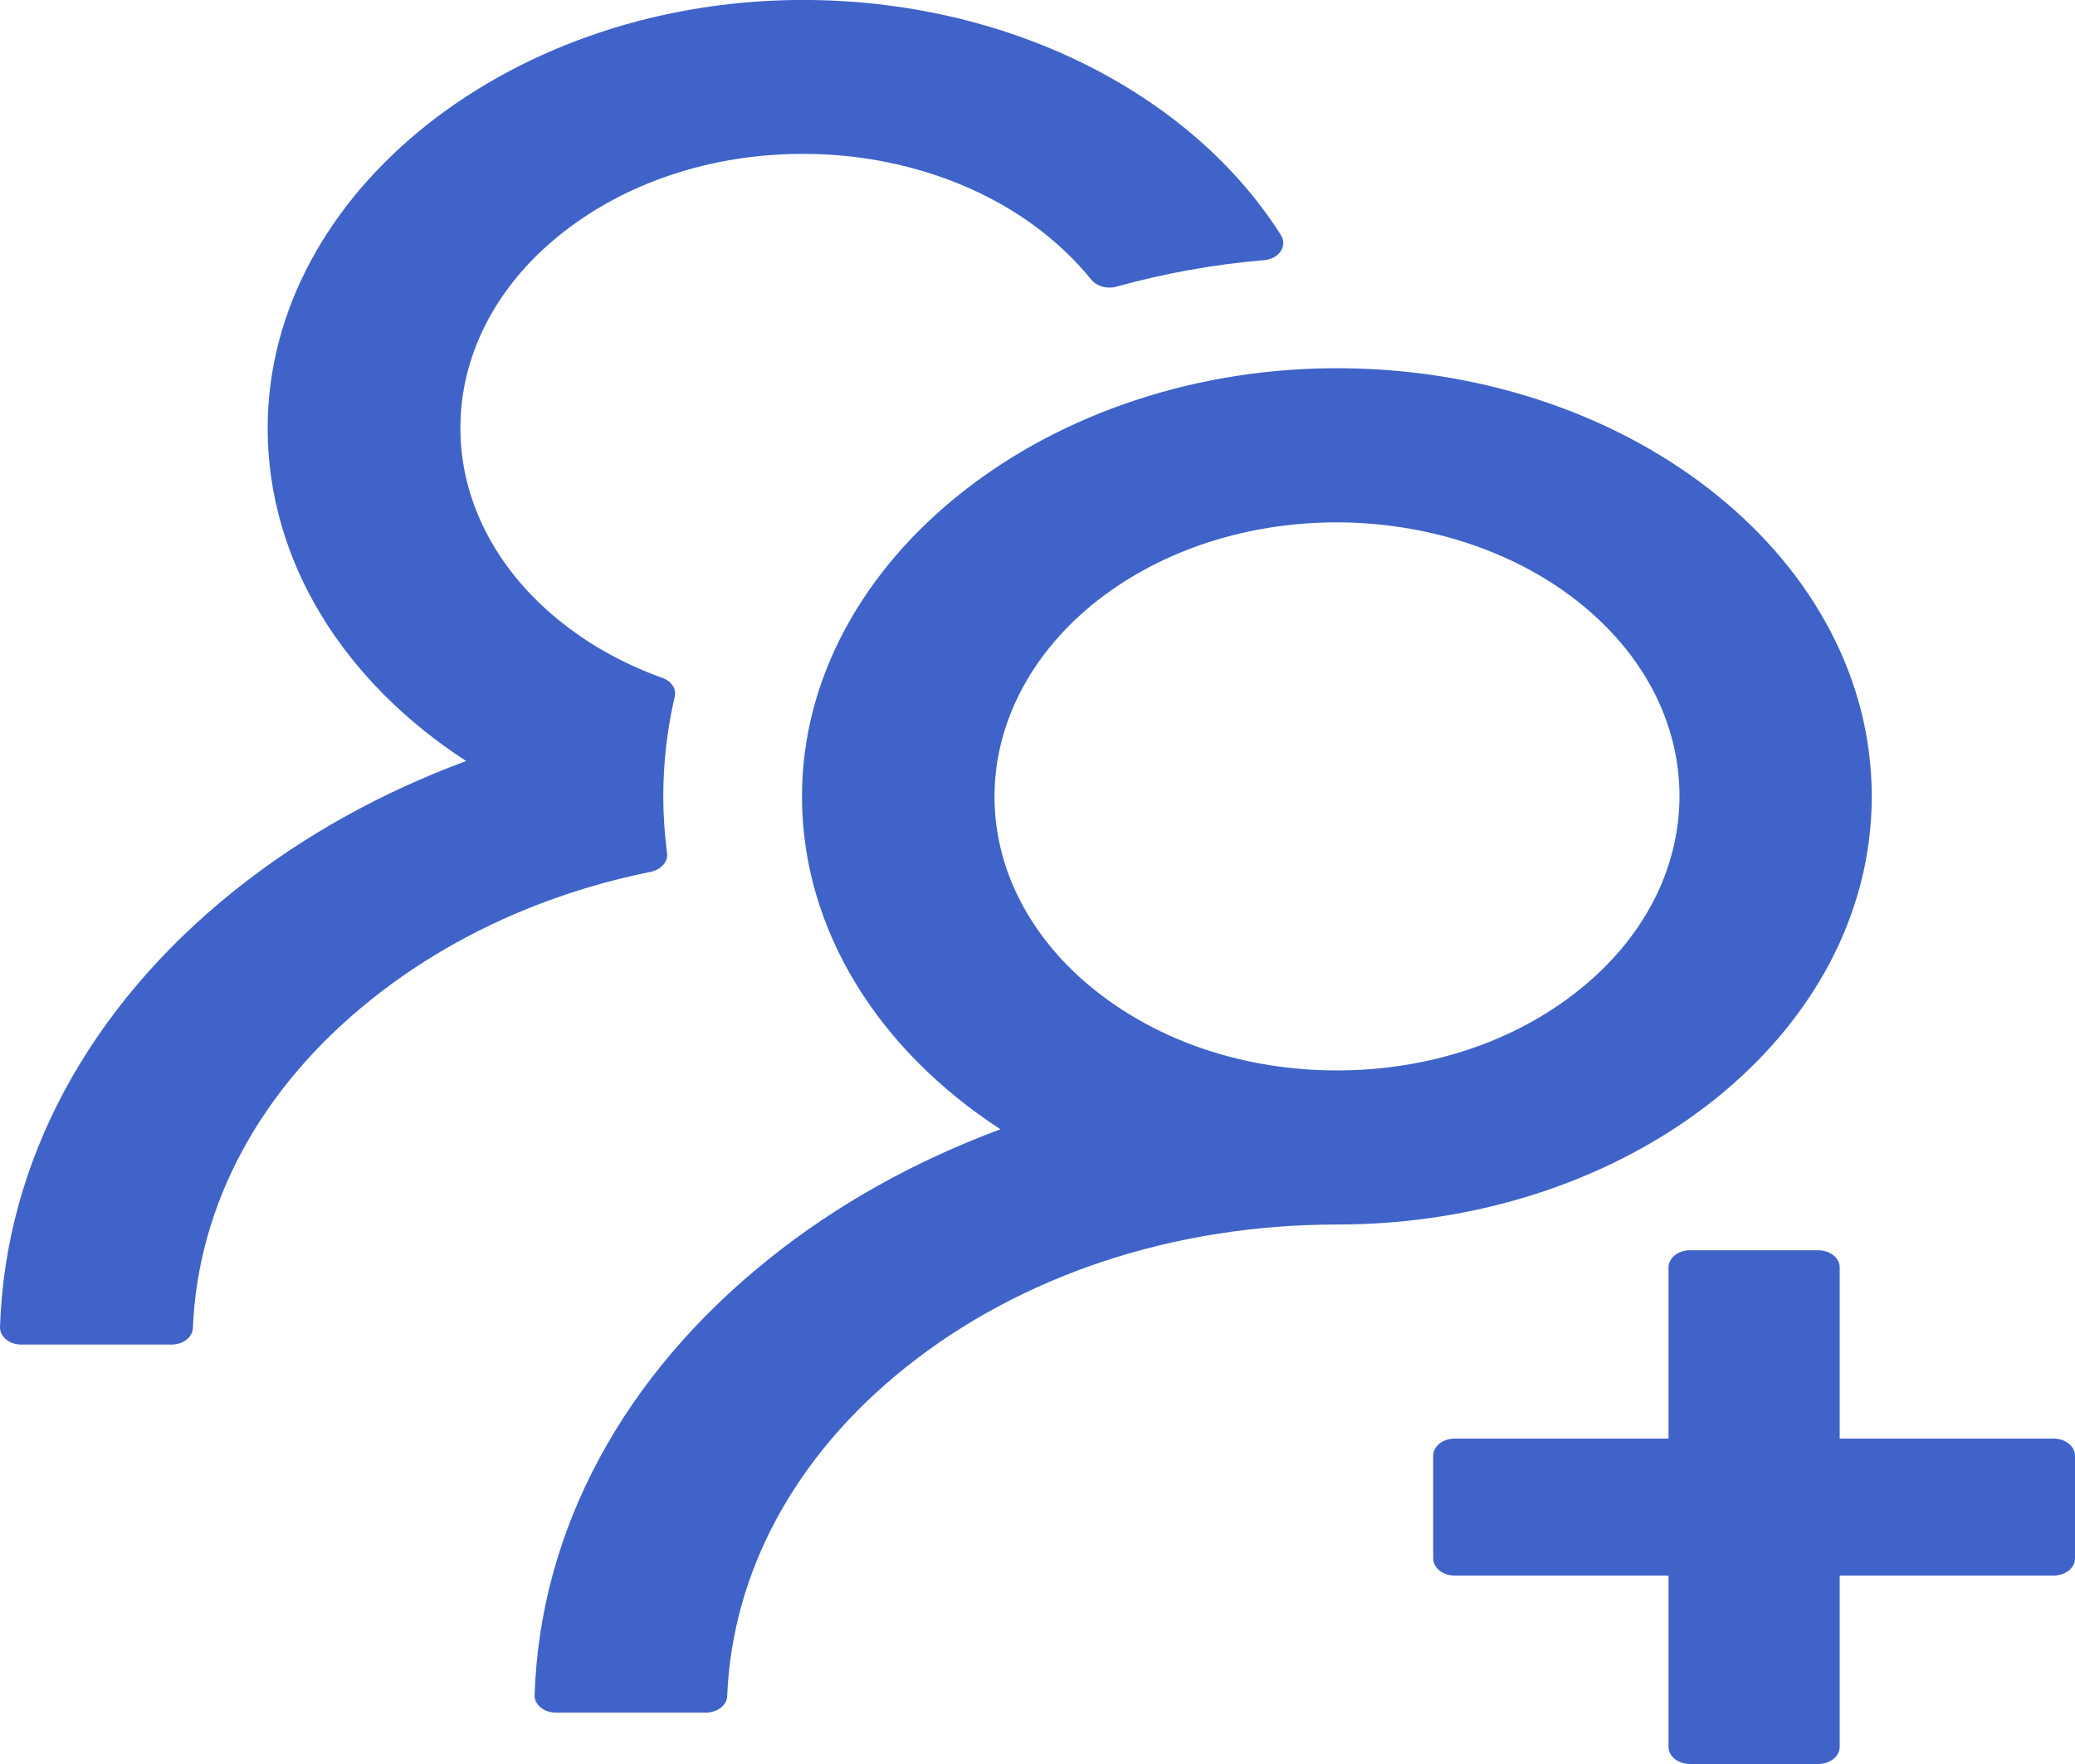
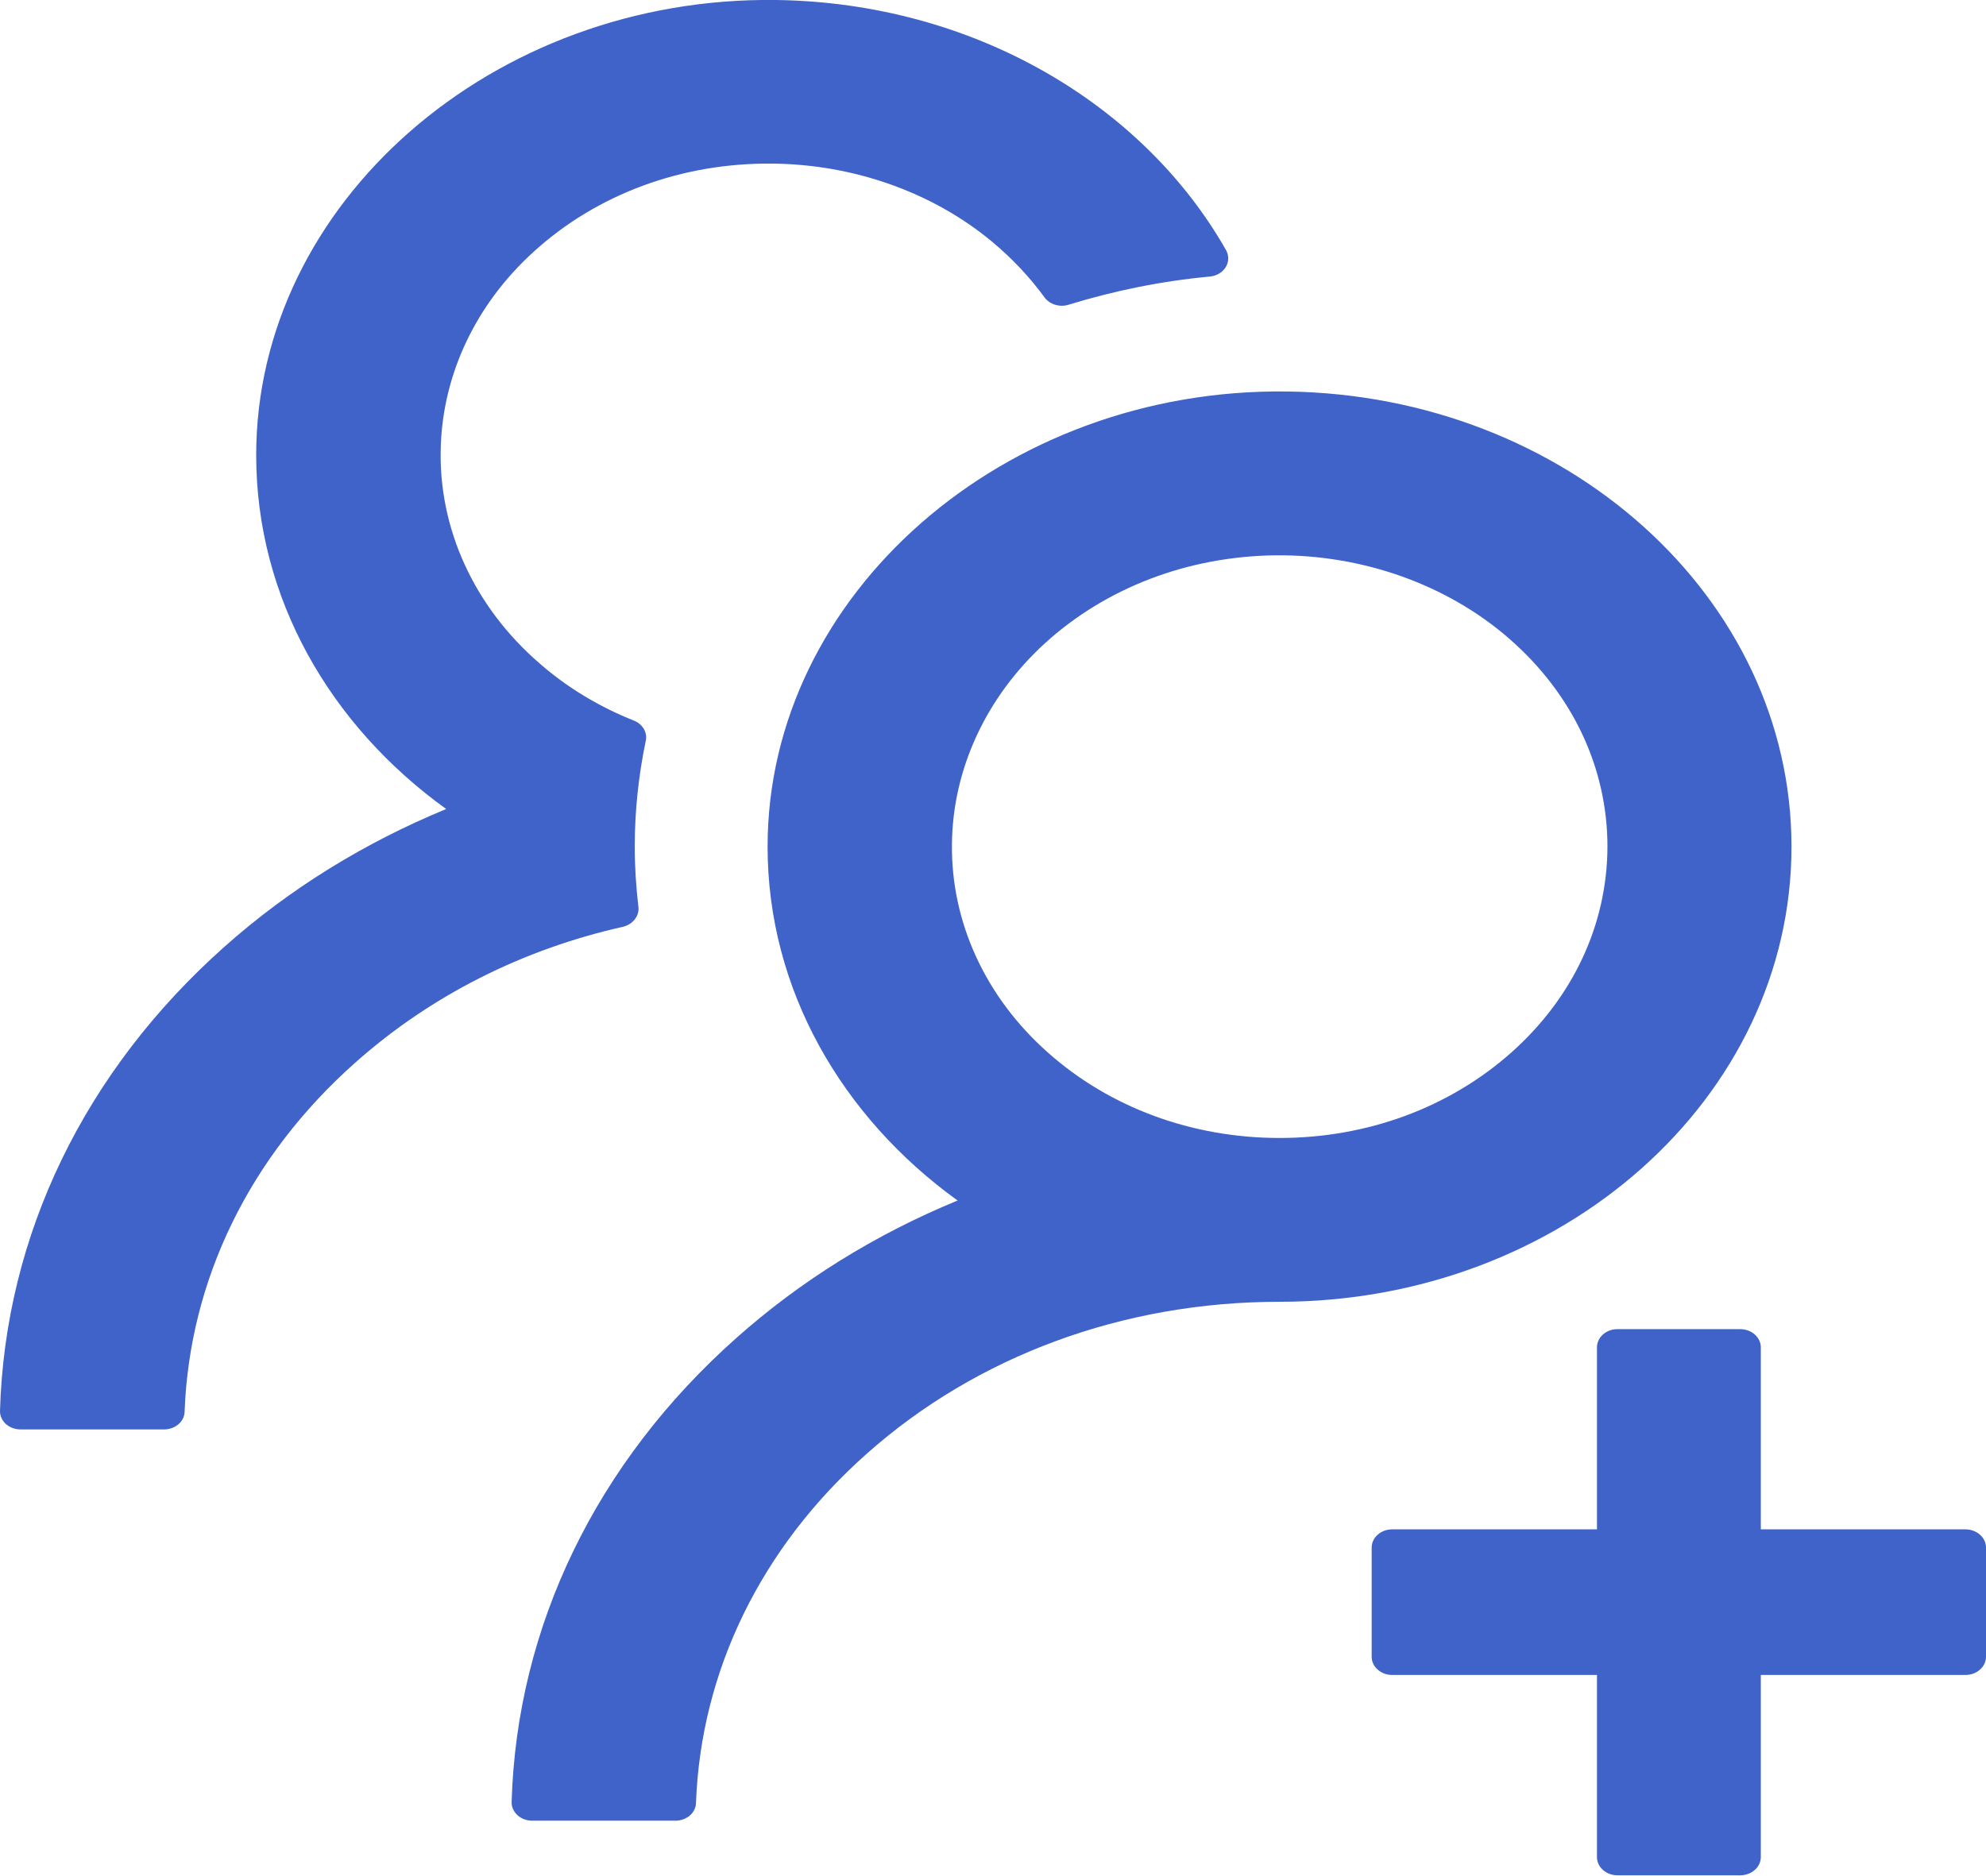
- <svg xmlns="http://www.w3.org/2000/svg" width="20" height="17" id="screenshot-8c89db44-3cff-8035-8001-c9a876d3c82f" viewBox="2289 1418 20 17" style="-webkit-print-color-adjust: exact;" fill="none" version="1.1">
+ <svg xmlns="http://www.w3.org/2000/svg" width="18" height="17" id="screenshot-8c89db44-3cff-8035-8001-c9a876d3c82f" viewBox="2290 1418 18 17" style="-webkit-print-color-adjust: exact;" fill="none" version="1.1">
  <g id="shape-8c89db44-3cff-8035-8001-c9a876d3c82f">
    <g id="fills-8c89db44-3cff-8035-8001-c9a876d3c82f">
-       <path rx="0" ry="0" d="M2308.794,1431.864L2306.732,1431.864L2306.732,1430.214C2306.732,1430.123,2306.639,1430.049,2306.525,1430.049L2305.288,1430.049C2305.175,1430.049,2305.082,1430.123,2305.082,1430.214L2305.082,1431.864L2303.02,1431.864C2302.906,1431.864,2302.814,1431.938,2302.814,1432.029L2302.814,1433.019C2302.814,1433.11,2302.906,1433.184,2303.02,1433.184L2305.082,1433.184L2305.082,1434.835C2305.082,1434.926,2305.175,1435,2305.288,1435L2306.525,1435C2306.639,1435,2306.732,1434.926,2306.732,1434.835L2306.732,1433.184L2308.794,1433.184C2308.907,1433.184,2309,1433.11,2309,1433.019L2309,1432.029C2309,1431.938,2308.907,1431.864,2308.794,1431.864ZZM2295.429,1426.219C2295.406,1426.04,2295.393,1425.858,2295.393,1425.675C2295.393,1425.347,2295.431,1425.027,2295.503,1424.715C2295.522,1424.641,2295.473,1424.565,2295.387,1424.534C2295.037,1424.408,2294.715,1424.235,2294.436,1424.016C2293.773,1423.501,2293.411,1422.787,2293.439,1422.048C2293.462,1421.386,2293.794,1420.756,2294.374,1420.282C2295.011,1419.76,2295.867,1419.475,2296.777,1419.483C2297.599,1419.49,2298.393,1419.743,2298.994,1420.193C2299.197,1420.346,2299.373,1420.515,2299.519,1420.696C2299.571,1420.76,2299.672,1420.787,2299.759,1420.763C2300.213,1420.637,2300.692,1420.548,2301.185,1420.507C2301.329,1420.494,2301.411,1420.371,2301.347,1420.267C2300.509,1418.941,2298.798,1418.025,2296.818,1418C2293.962,1417.965,2291.58,1419.84,2291.58,1422.126C2291.58,1423.422,2292.325,1424.577,2293.493,1425.334C2292.673,1425.638,2291.918,1426.056,2291.263,1426.58C2289.851,1427.709,2289.052,1429.199,2289,1430.789C2288.999,1430.834,2289.02,1430.877,2289.059,1430.909C2289.097,1430.94,2289.151,1430.958,2289.206,1430.958L2290.652,1430.958C2290.763,1430.958,2290.856,1430.888,2290.859,1430.8C2290.908,1429.603,2291.513,1428.483,2292.578,1427.633C2293.336,1427.026,2294.264,1426.605,2295.277,1426.401C2295.375,1426.378,2295.442,1426.302,2295.429,1426.219ZZM2307.041,1425.675C2307.041,1423.418,2304.775,1421.584,2301.966,1421.549C2299.11,1421.513,2296.73,1423.389,2296.73,1425.675C2296.73,1426.97,2297.478,1428.126,2298.643,1428.883C2297.815,1429.19,2297.061,1429.612,2296.416,1430.129C2295.003,1431.258,2294.204,1432.747,2294.153,1434.336C2294.151,1434.38,2294.172,1434.423,2294.211,1434.455C2294.25,1434.487,2294.303,1434.505,2294.359,1434.505L2295.802,1434.505C2295.913,1434.505,2296.006,1434.435,2296.009,1434.346C2296.058,1433.149,2296.663,1432.029,2297.728,1431.179C2298.839,1430.29,2300.313,1429.801,2301.886,1429.801C2304.731,1429.801,2307.041,1427.954,2307.041,1425.675ZZM2304.218,1427.542C2303.595,1428.041,2302.767,1428.316,2301.886,1428.316C2301.004,1428.316,2300.177,1428.041,2299.553,1427.542C2298.924,1427.041,2298.575,1426.358,2298.586,1425.648C2298.594,1424.971,2298.932,1424.317,2299.522,1423.832C2300.141,1423.325,2300.968,1423.042,2301.852,1423.034C2302.726,1423.028,2303.574,1423.3,2304.198,1423.789C2304.837,1424.29,2305.188,1424.961,2305.188,1425.675C2305.185,1426.38,2304.842,1427.043,2304.218,1427.542ZZ" style="fill: rgb(63, 99, 200); fill-opacity: 1;" />
+       <path rx="0" ry="0" d="M2307.814,1431.864L2305.959,1431.864L2305.959,1430.214C2305.959,1430.123,2305.875,1430.049,2305.773,1430.049L2304.659,1430.049C2304.557,1430.049,2304.474,1430.123,2304.474,1430.214L2304.474,1431.864L2302.618,1431.864C2302.516,1431.864,2302.432,1431.938,2302.432,1432.029L2302.432,1433.019C2302.432,1433.11,2302.516,1433.184,2302.618,1433.184L2304.474,1433.184L2304.474,1434.835C2304.474,1434.926,2304.557,1435,2304.659,1435L2305.773,1435C2305.875,1435,2305.959,1434.926,2305.959,1434.835L2305.959,1433.184L2307.814,1433.184C2307.916,1433.184,2308,1433.11,2308,1433.019L2308,1432.029C2308,1431.938,2307.916,1431.864,2307.814,1431.864ZZM2295.786,1426.219C2295.765,1426.04,2295.753,1425.858,2295.753,1425.675C2295.753,1425.347,2295.788,1425.027,2295.853,1424.715C2295.869,1424.641,2295.825,1424.565,2295.749,1424.534C2295.433,1424.408,2295.143,1424.235,2294.893,1424.016C2294.296,1423.501,2293.97,1422.787,2293.995,1422.048C2294.016,1421.386,2294.315,1420.756,2294.837,1420.282C2295.41,1419.76,2296.18,1419.475,2296.999,1419.483C2297.739,1419.49,2298.454,1419.743,2298.994,1420.193C2299.177,1420.346,2299.335,1420.515,2299.467,1420.696C2299.514,1420.76,2299.604,1420.787,2299.683,1420.763C2300.092,1420.637,2300.523,1420.548,2300.966,1420.507C2301.096,1420.494,2301.17,1420.371,2301.112,1420.267C2300.358,1418.941,2298.818,1418.025,2297.036,1418C2294.466,1417.965,2292.322,1419.84,2292.322,1422.126C2292.322,1423.422,2292.993,1424.577,2294.044,1425.334C2293.306,1425.638,2292.626,1426.056,2292.037,1426.58C2290.766,1427.709,2290.046,1429.199,2290,1430.789C2289.999,1430.834,2290.018,1430.877,2290.053,1430.909C2290.088,1430.94,2290.136,1430.958,2290.186,1430.958L2291.487,1430.958C2291.587,1430.958,2291.67,1430.888,2291.673,1430.8C2291.717,1429.603,2292.262,1428.483,2293.22,1427.633C2293.902,1427.026,2294.737,1426.605,2295.649,1426.401C2295.737,1426.378,2295.797,1426.302,2295.786,1426.219ZZM2306.237,1425.675C2306.237,1423.418,2304.198,1421.584,2301.669,1421.549C2299.099,1421.513,2296.957,1423.389,2296.957,1425.675C2296.957,1426.97,2297.63,1428.126,2298.679,1428.883C2297.933,1429.19,2297.255,1429.612,2296.674,1430.129C2295.403,1431.258,2294.684,1432.747,2294.637,1434.336C2294.636,1434.38,2294.655,1434.423,2294.69,1434.455C2294.725,1434.487,2294.773,1434.505,2294.823,1434.505L2296.122,1434.505C2296.222,1434.505,2296.305,1434.435,2296.308,1434.346C2296.352,1433.149,2296.897,1432.029,2297.855,1431.179C2298.855,1430.29,2300.182,1429.801,2301.597,1429.801C2304.158,1429.801,2306.237,1427.954,2306.237,1425.675ZZM2303.697,1427.542C2303.135,1428.041,2302.391,1428.316,2301.597,1428.316C2300.804,1428.316,2300.059,1428.041,2299.498,1427.542C2298.932,1427.041,2298.618,1426.358,2298.628,1425.648C2298.635,1424.971,2298.939,1424.317,2299.47,1423.832C2300.027,1423.325,2300.771,1423.042,2301.567,1423.034C2302.353,1423.028,2303.117,1423.3,2303.678,1423.789C2304.253,1424.29,2304.569,1424.961,2304.569,1425.675C2304.567,1426.38,2304.258,1427.043,2303.697,1427.542ZZ" style="fill: rgb(63, 99, 200); fill-opacity: 1;" />
    </g>
  </g>
</svg>
